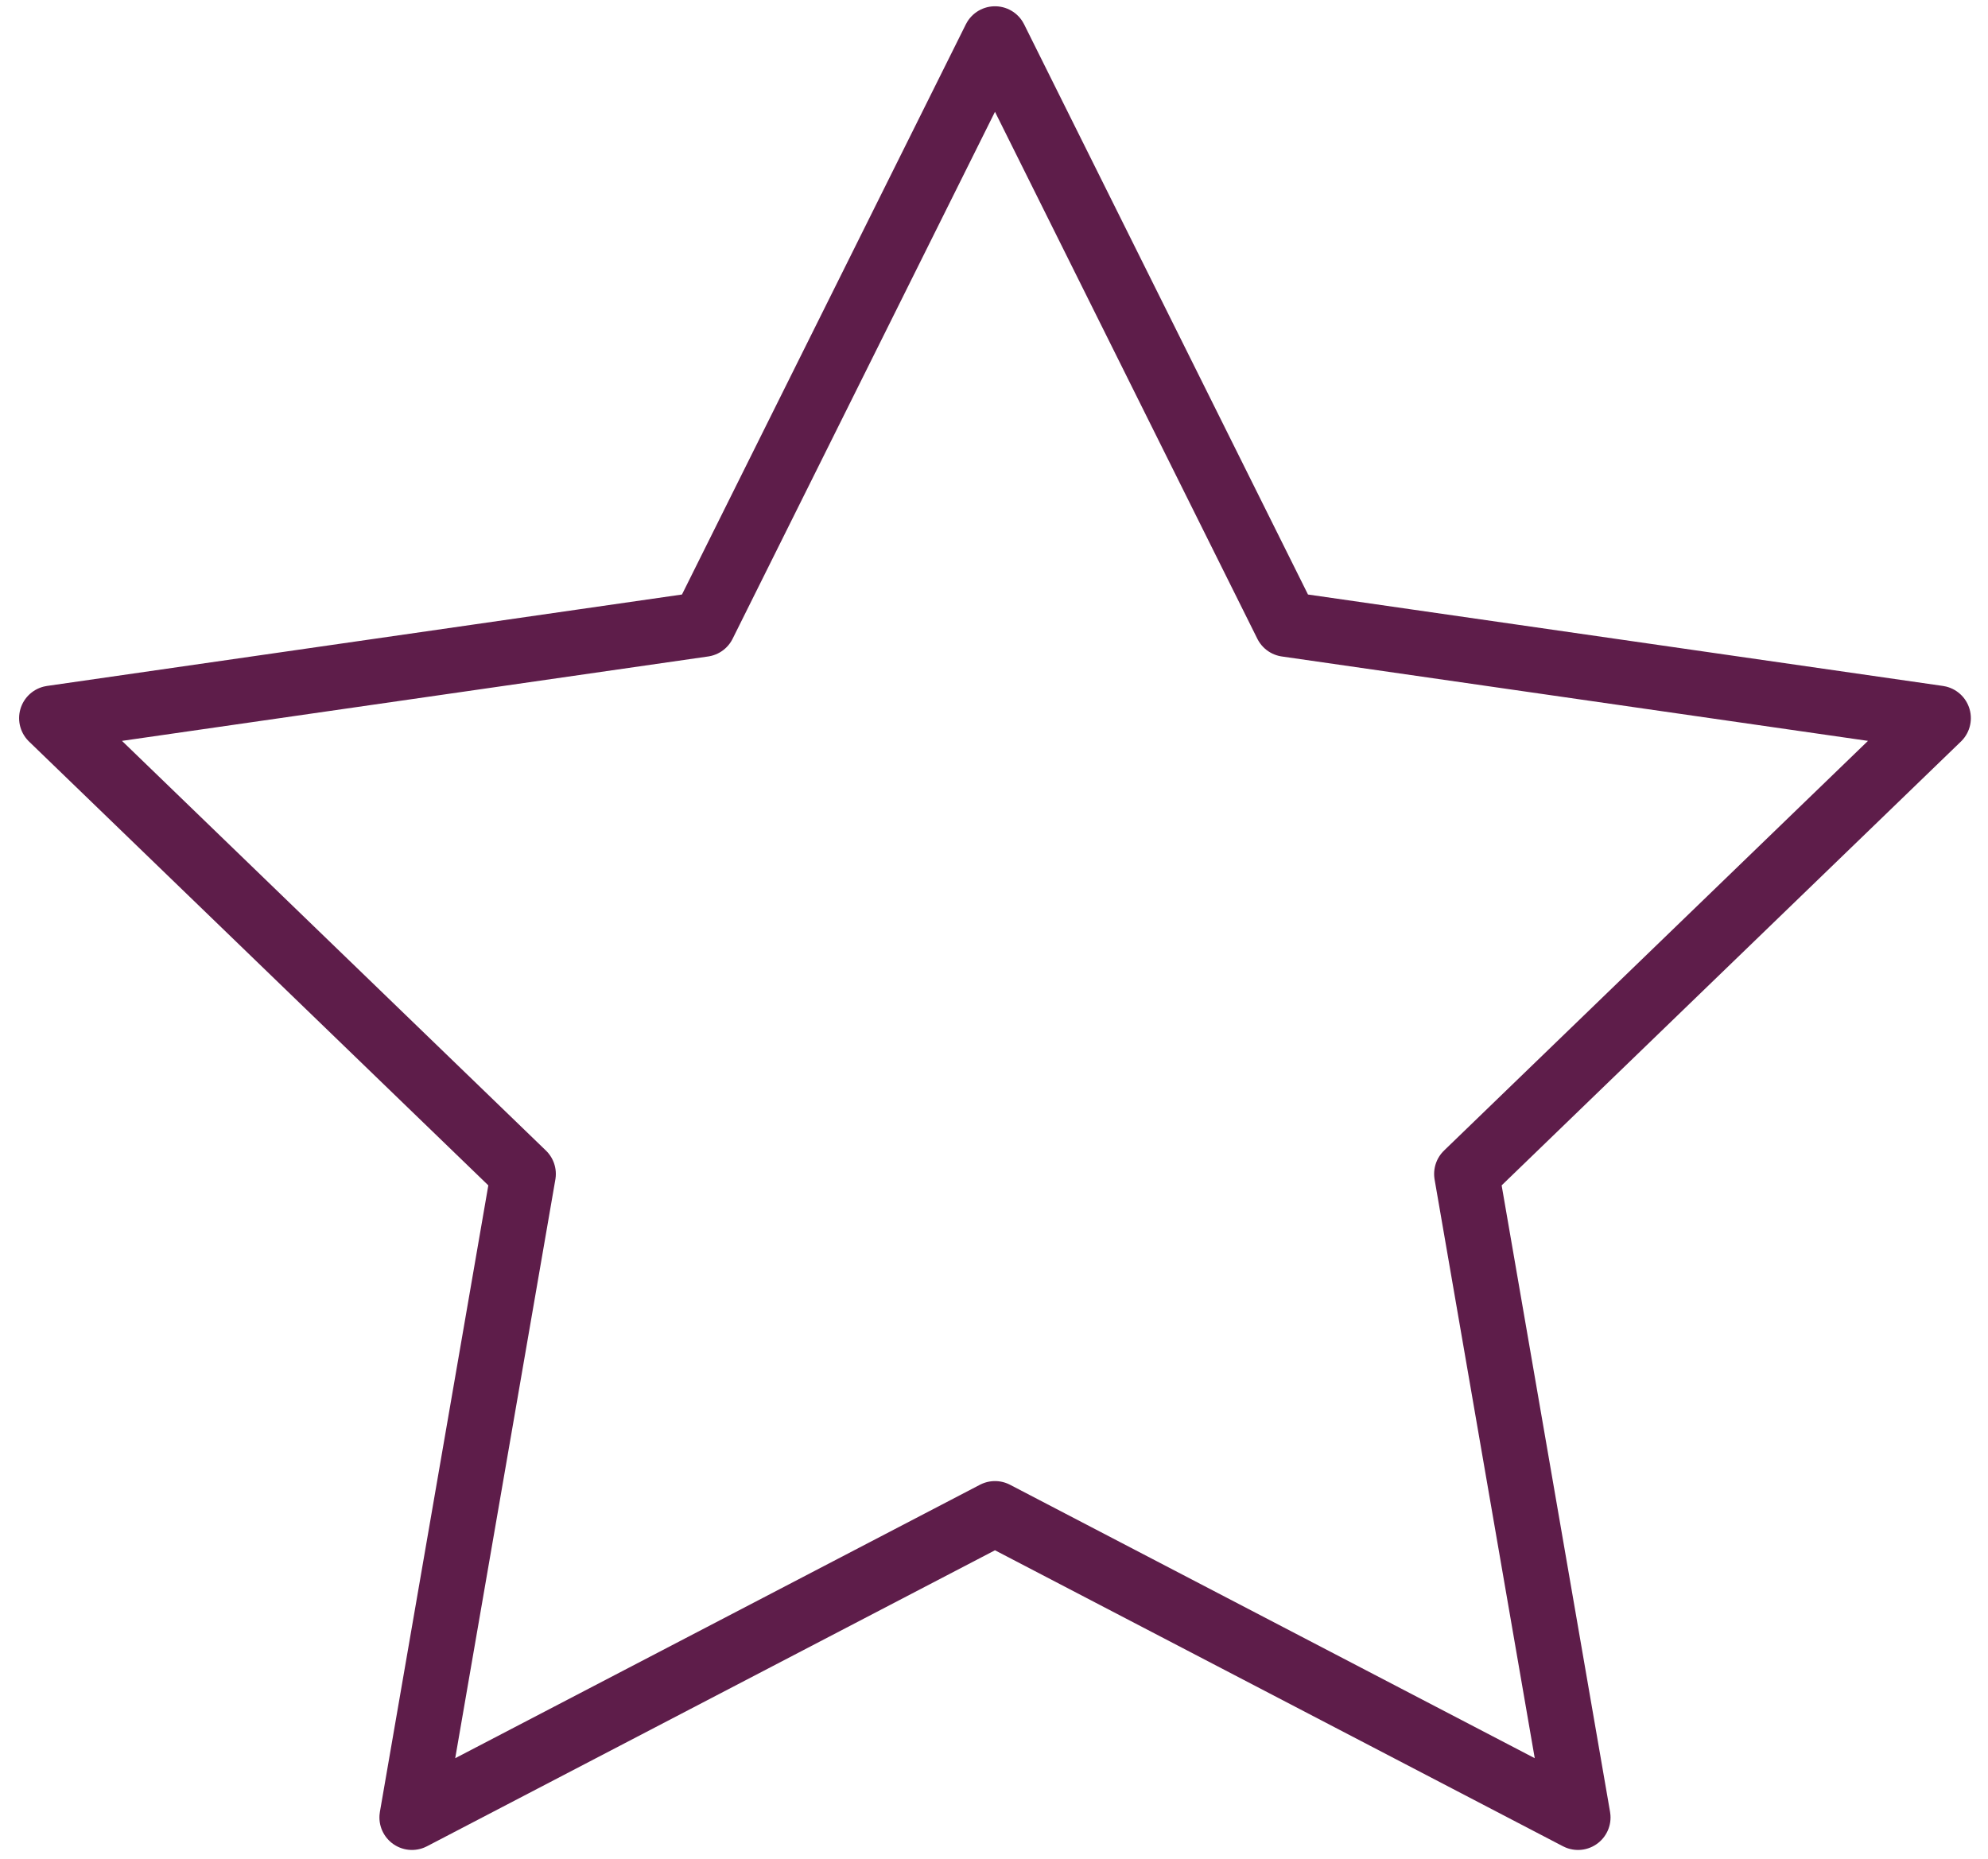
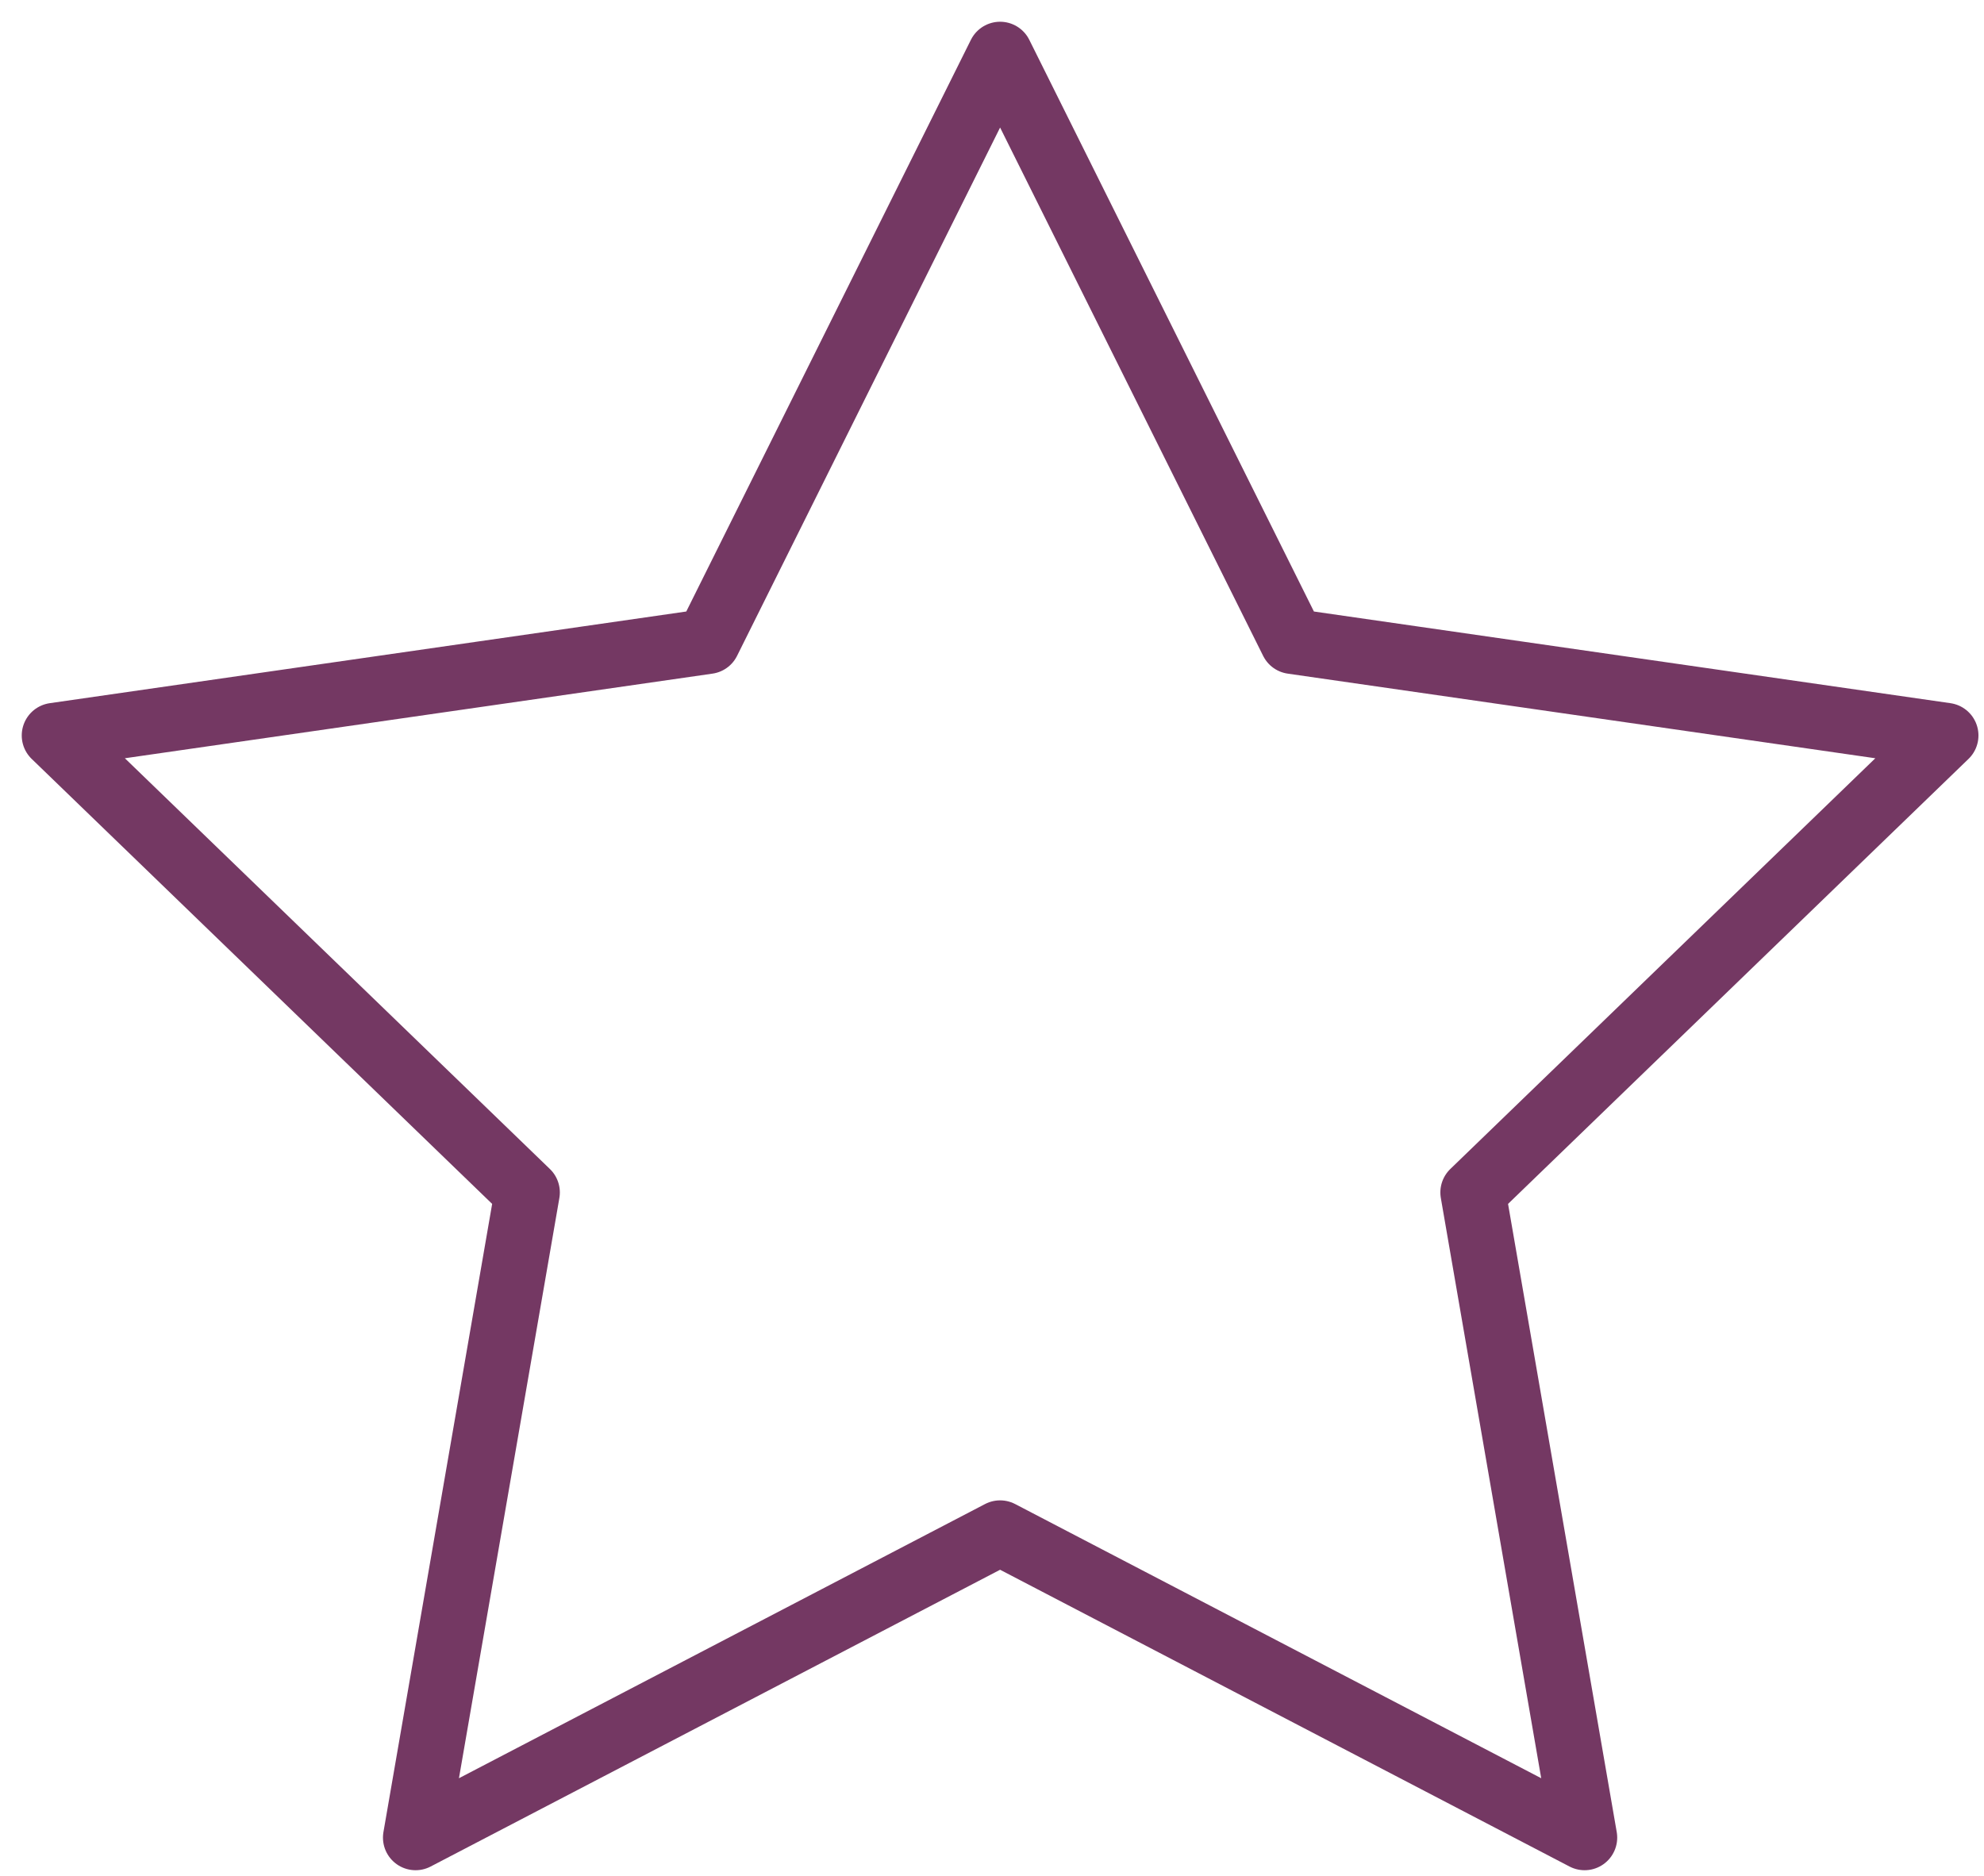
- <svg xmlns="http://www.w3.org/2000/svg" width="77px" height="72px" viewBox="0 0 77 72" version="1.1">
+ <svg xmlns="http://www.w3.org/2000/svg" width="73px" height="69px" viewBox="0 0 73 69" version="1.1">
  <defs />
  <g id="Home-Page" stroke="none" stroke-width="1" fill="none" fill-rule="evenodd" stroke-linecap="round" stroke-linejoin="round">
-     <g id="Artboard-2-Copy-5" stroke-width="2.52" stroke="#5E1D4A">
-       <polygon id="Page-1" points="38.538 1.503 49.828 24.182 75.076 27.818 56.807 45.474 61.12 70.4 38.538 58.631 15.956 70.4 20.269 45.474 2 27.818 27.248 24.182" />
+     <g id="Desktop-HD-Copy-12" transform="translate(-1040, -1374)" stroke-width="2.4" stroke="#743863">
+       <polygon id="Page-1" points="1076.798 1376 1087.551 1397.599 1111.596 1401.062 1094.197 1417.877 1098.304 1441.616 1076.798 1430.407 1055.291 1441.616 1059.399 1417.877 1042 1401.062 1066.045 1397.599" />
    </g>
  </g>
</svg>
